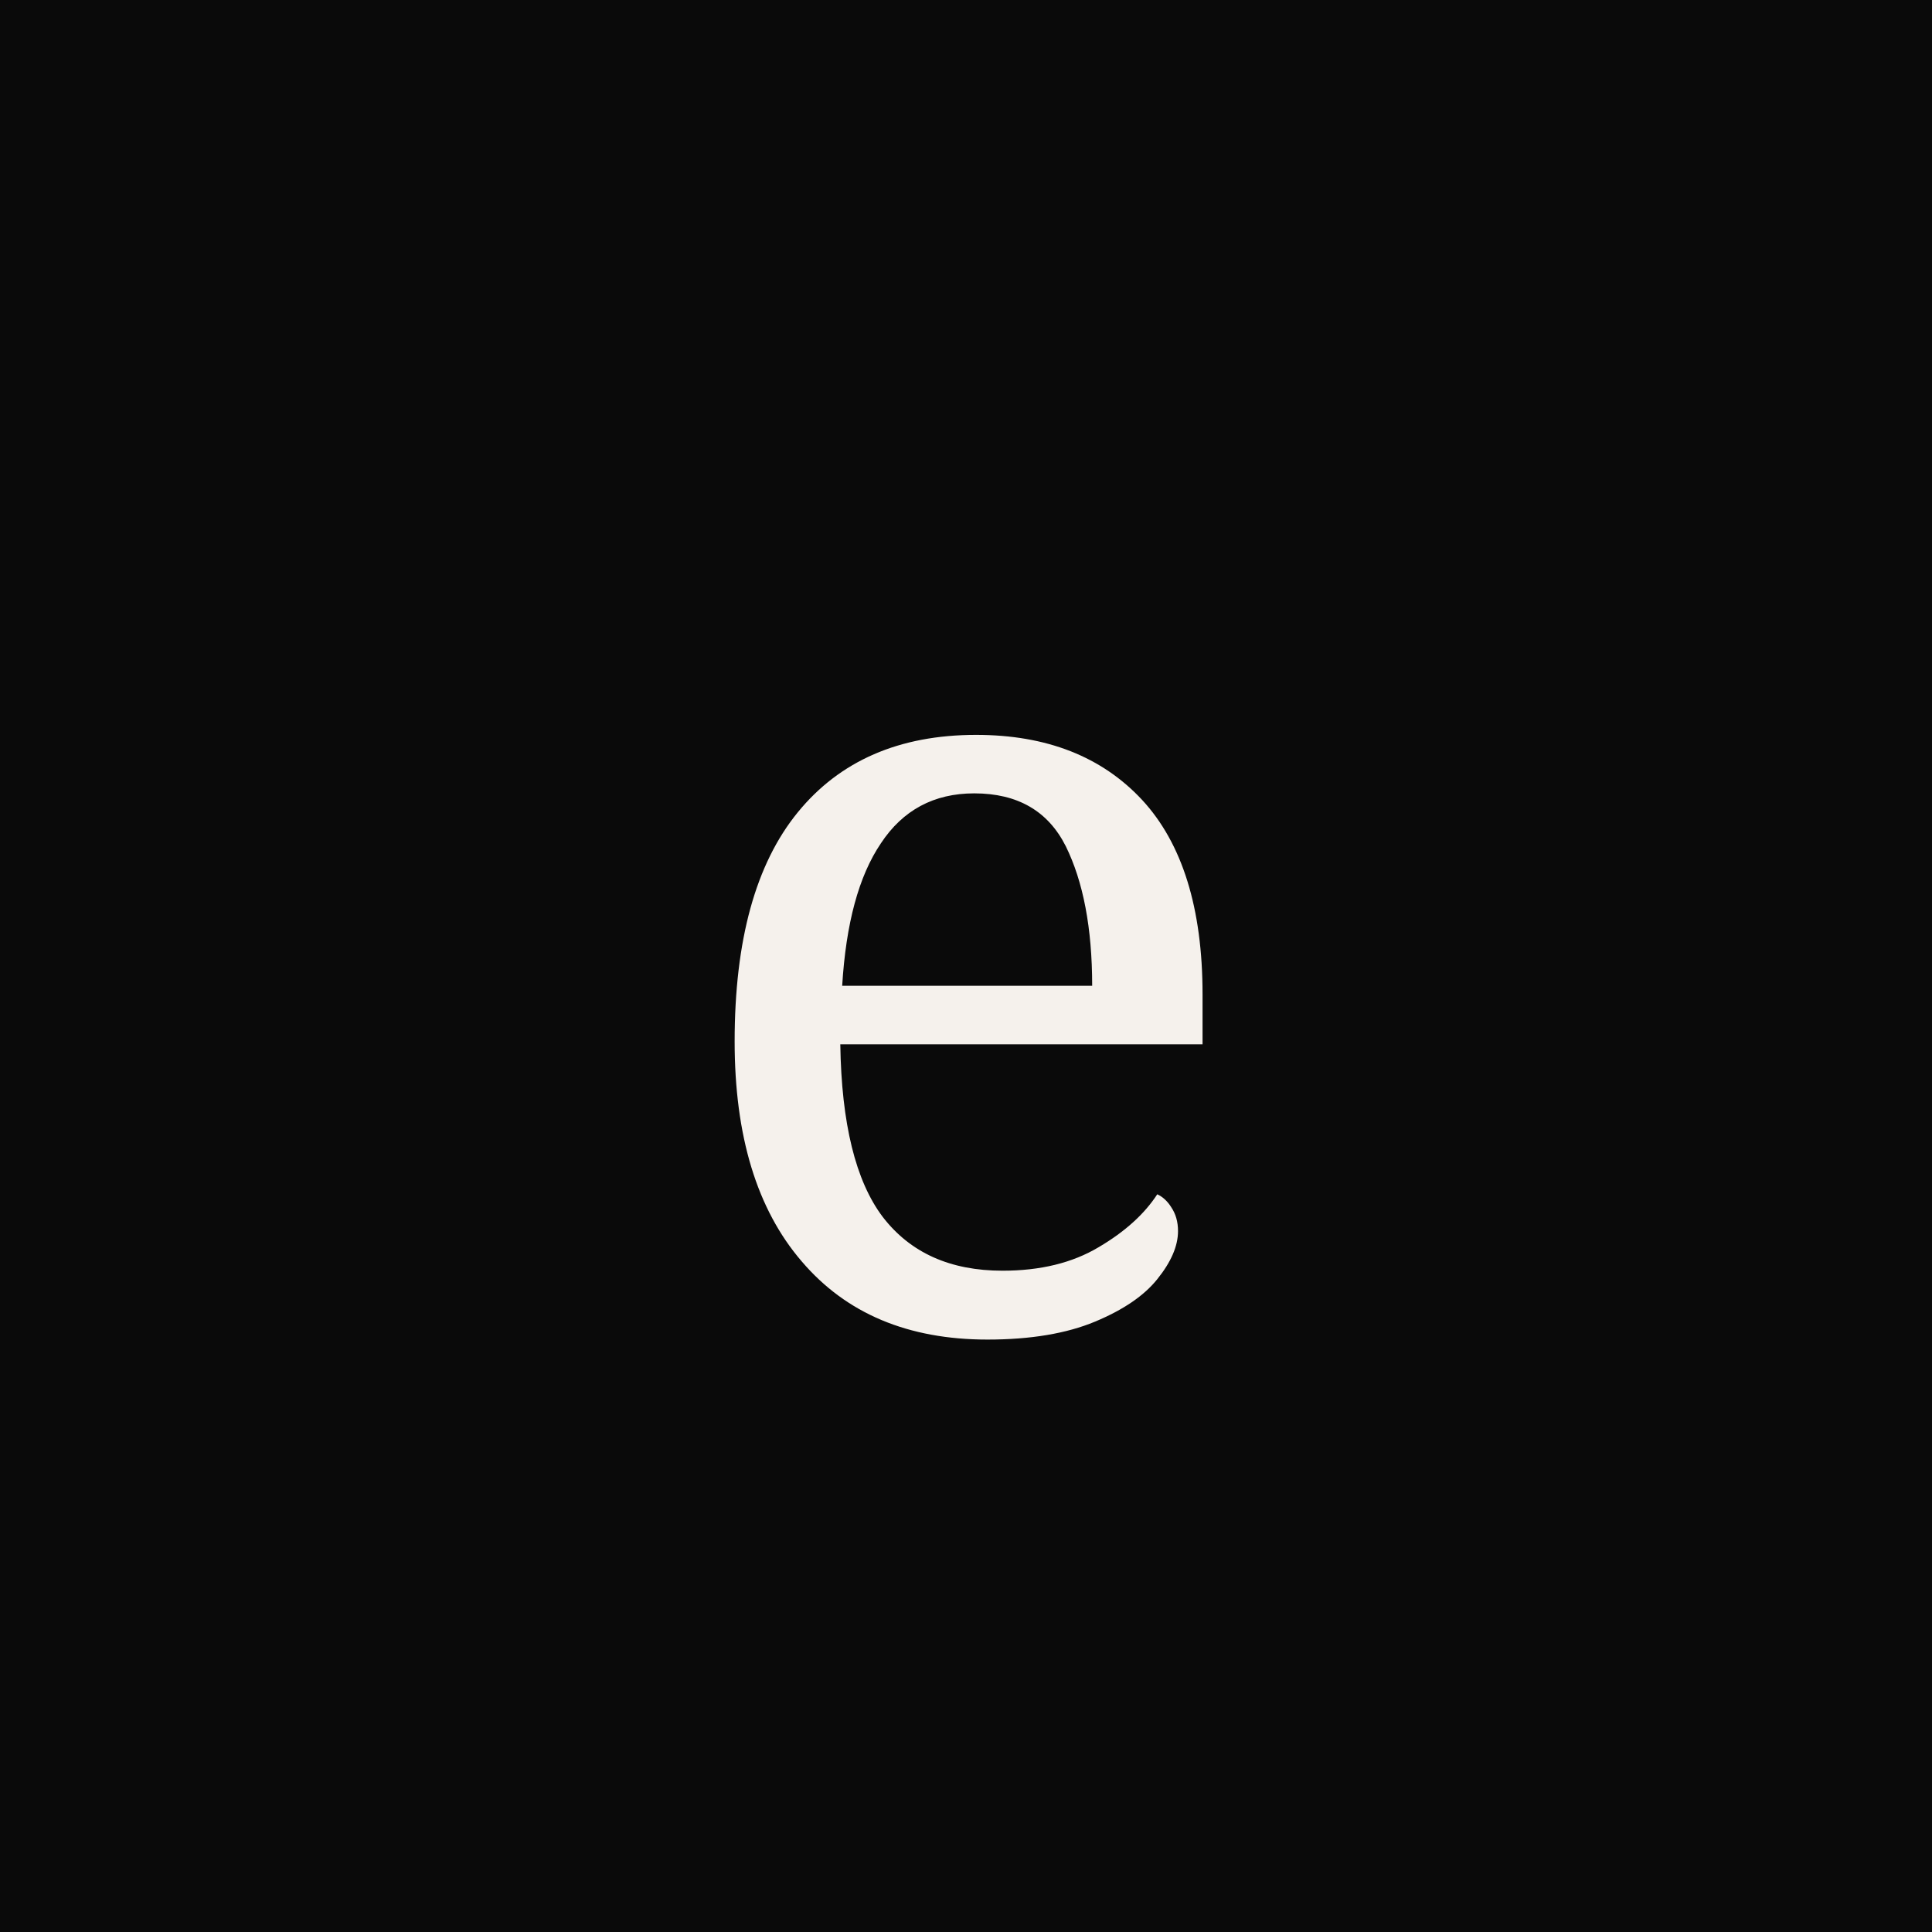
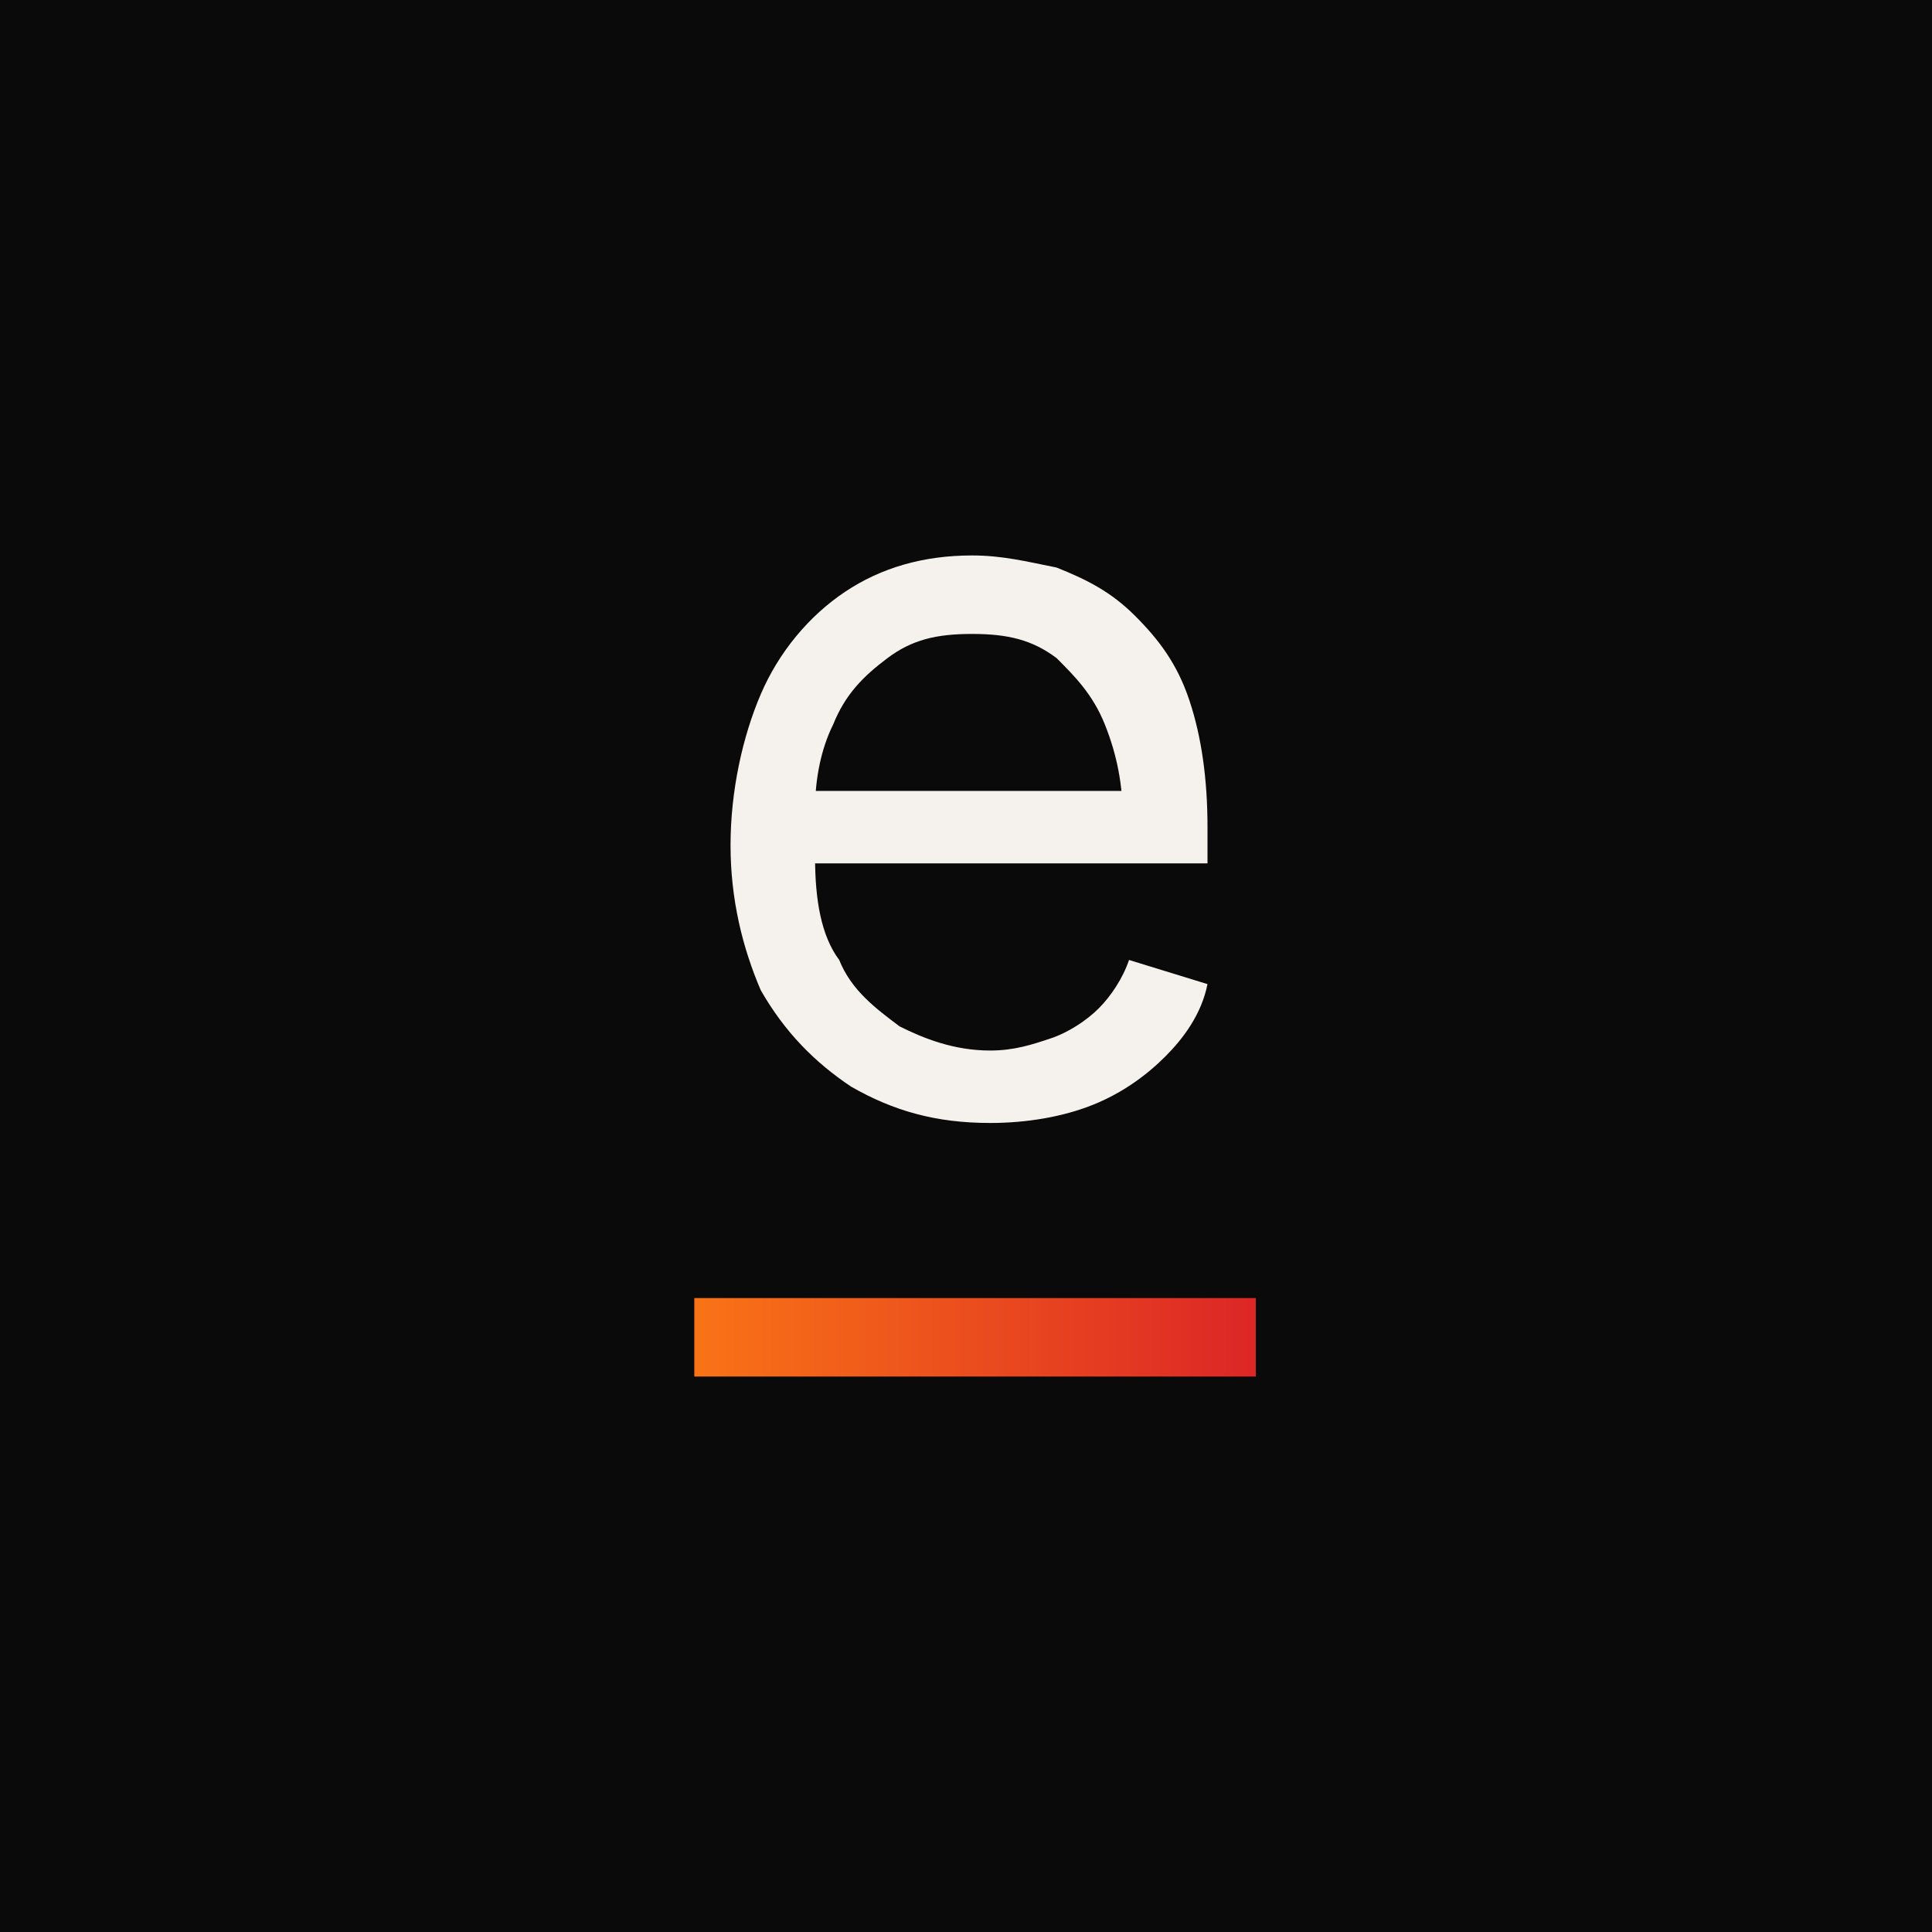
- <svg xmlns="http://www.w3.org/2000/svg" viewBox="0 0 32 32">
-   <rect width="32" height="32" fill="#0A0A0A" />
-   <text x="16" y="22" font-family="Georgia, serif" font-size="18" fill="#F5F1EC" text-anchor="middle">e</text>
+ <svg xmlns="http://www.w3.org/2000/svg" version="1.1" id="Layer_1" x="0px" y="0px" viewBox="0 0 32 32" style="enable-background:new 0 0 32 32;" xml:space="preserve">
+   <style type="text/css">
+ 	.st0{fill:#0A0A0A;}
+ 	.st1{display:none;fill:#F5F1EC;enable-background:new    ;}
+ 	.st2{font-family:'Georgia';}
+ 	.st3{font-size:18px;}
+ 	.st4{fill:url(#SVGID_1_);}
+ 	.st5{fill:#F5F1EC;}
+ </style>
+   <rect class="st0" width="32" height="32" />
+   <text transform="matrix(1 0 0 1 11.6494 22)" class="st1 st2 st3">e</text>
+   <text transform="matrix(1 0 0 1 11.6494 22)" class="st1 st2 st3">e</text>
+   <g>
+ </g>
+   <g>
+     <linearGradient id="SVGID_1_" gradientUnits="userSpaceOnUse" x1="-518.546" y1="478.963" x2="-518.468" y2="478.963" gradientTransform="matrix(120 0 0 -3 62237 1459)">
+       <stop offset="0" style="stop-color:#F97316" />
+       <stop offset="1" style="stop-color:#DC2626" />
+     </linearGradient>
+     <rect x="11.5" y="21.5" class="st4" width="9.3" height="1.3" />
+     <path class="st5" d="M16.4,18.6c-0.9,0-1.6-0.2-2.3-0.6c-0.6-0.4-1.1-0.9-1.5-1.6c-0.3-0.7-0.5-1.5-0.5-2.4c0-0.9,0.2-1.8,0.5-2.5   c0.3-0.7,0.8-1.3,1.4-1.7c0.6-0.4,1.3-0.6,2.1-0.6c0.5,0,0.9,0.1,1.4,0.2c0.5,0.2,0.9,0.4,1.3,0.8c0.4,0.4,0.7,0.8,0.9,1.4   c0.2,0.6,0.3,1.3,0.3,2.1v0.6h-7v-1.2h6.2l-0.6,0.5c0-0.6-0.1-1.1-0.3-1.6c-0.2-0.5-0.5-0.8-0.8-1.1c-0.4-0.3-0.8-0.4-1.4-0.4   c-0.6,0-1,0.1-1.4,0.4c-0.4,0.3-0.7,0.6-0.9,1.1c-0.2,0.4-0.3,0.9-0.3,1.4v0.8c0,0.7,0.1,1.3,0.4,1.7c0.2,0.5,0.6,0.8,1,1.1   c0.4,0.2,0.9,0.4,1.5,0.4c0.4,0,0.7-0.1,1-0.2c0.3-0.1,0.6-0.3,0.8-0.5c0.2-0.2,0.4-0.5,0.5-0.8l1.3,0.4c-0.1,0.5-0.4,0.9-0.7,1.2   c-0.3,0.3-0.7,0.6-1.2,0.8C17.6,18.5,17,18.6,16.4,18.6z" />
+   </g>
</svg>
